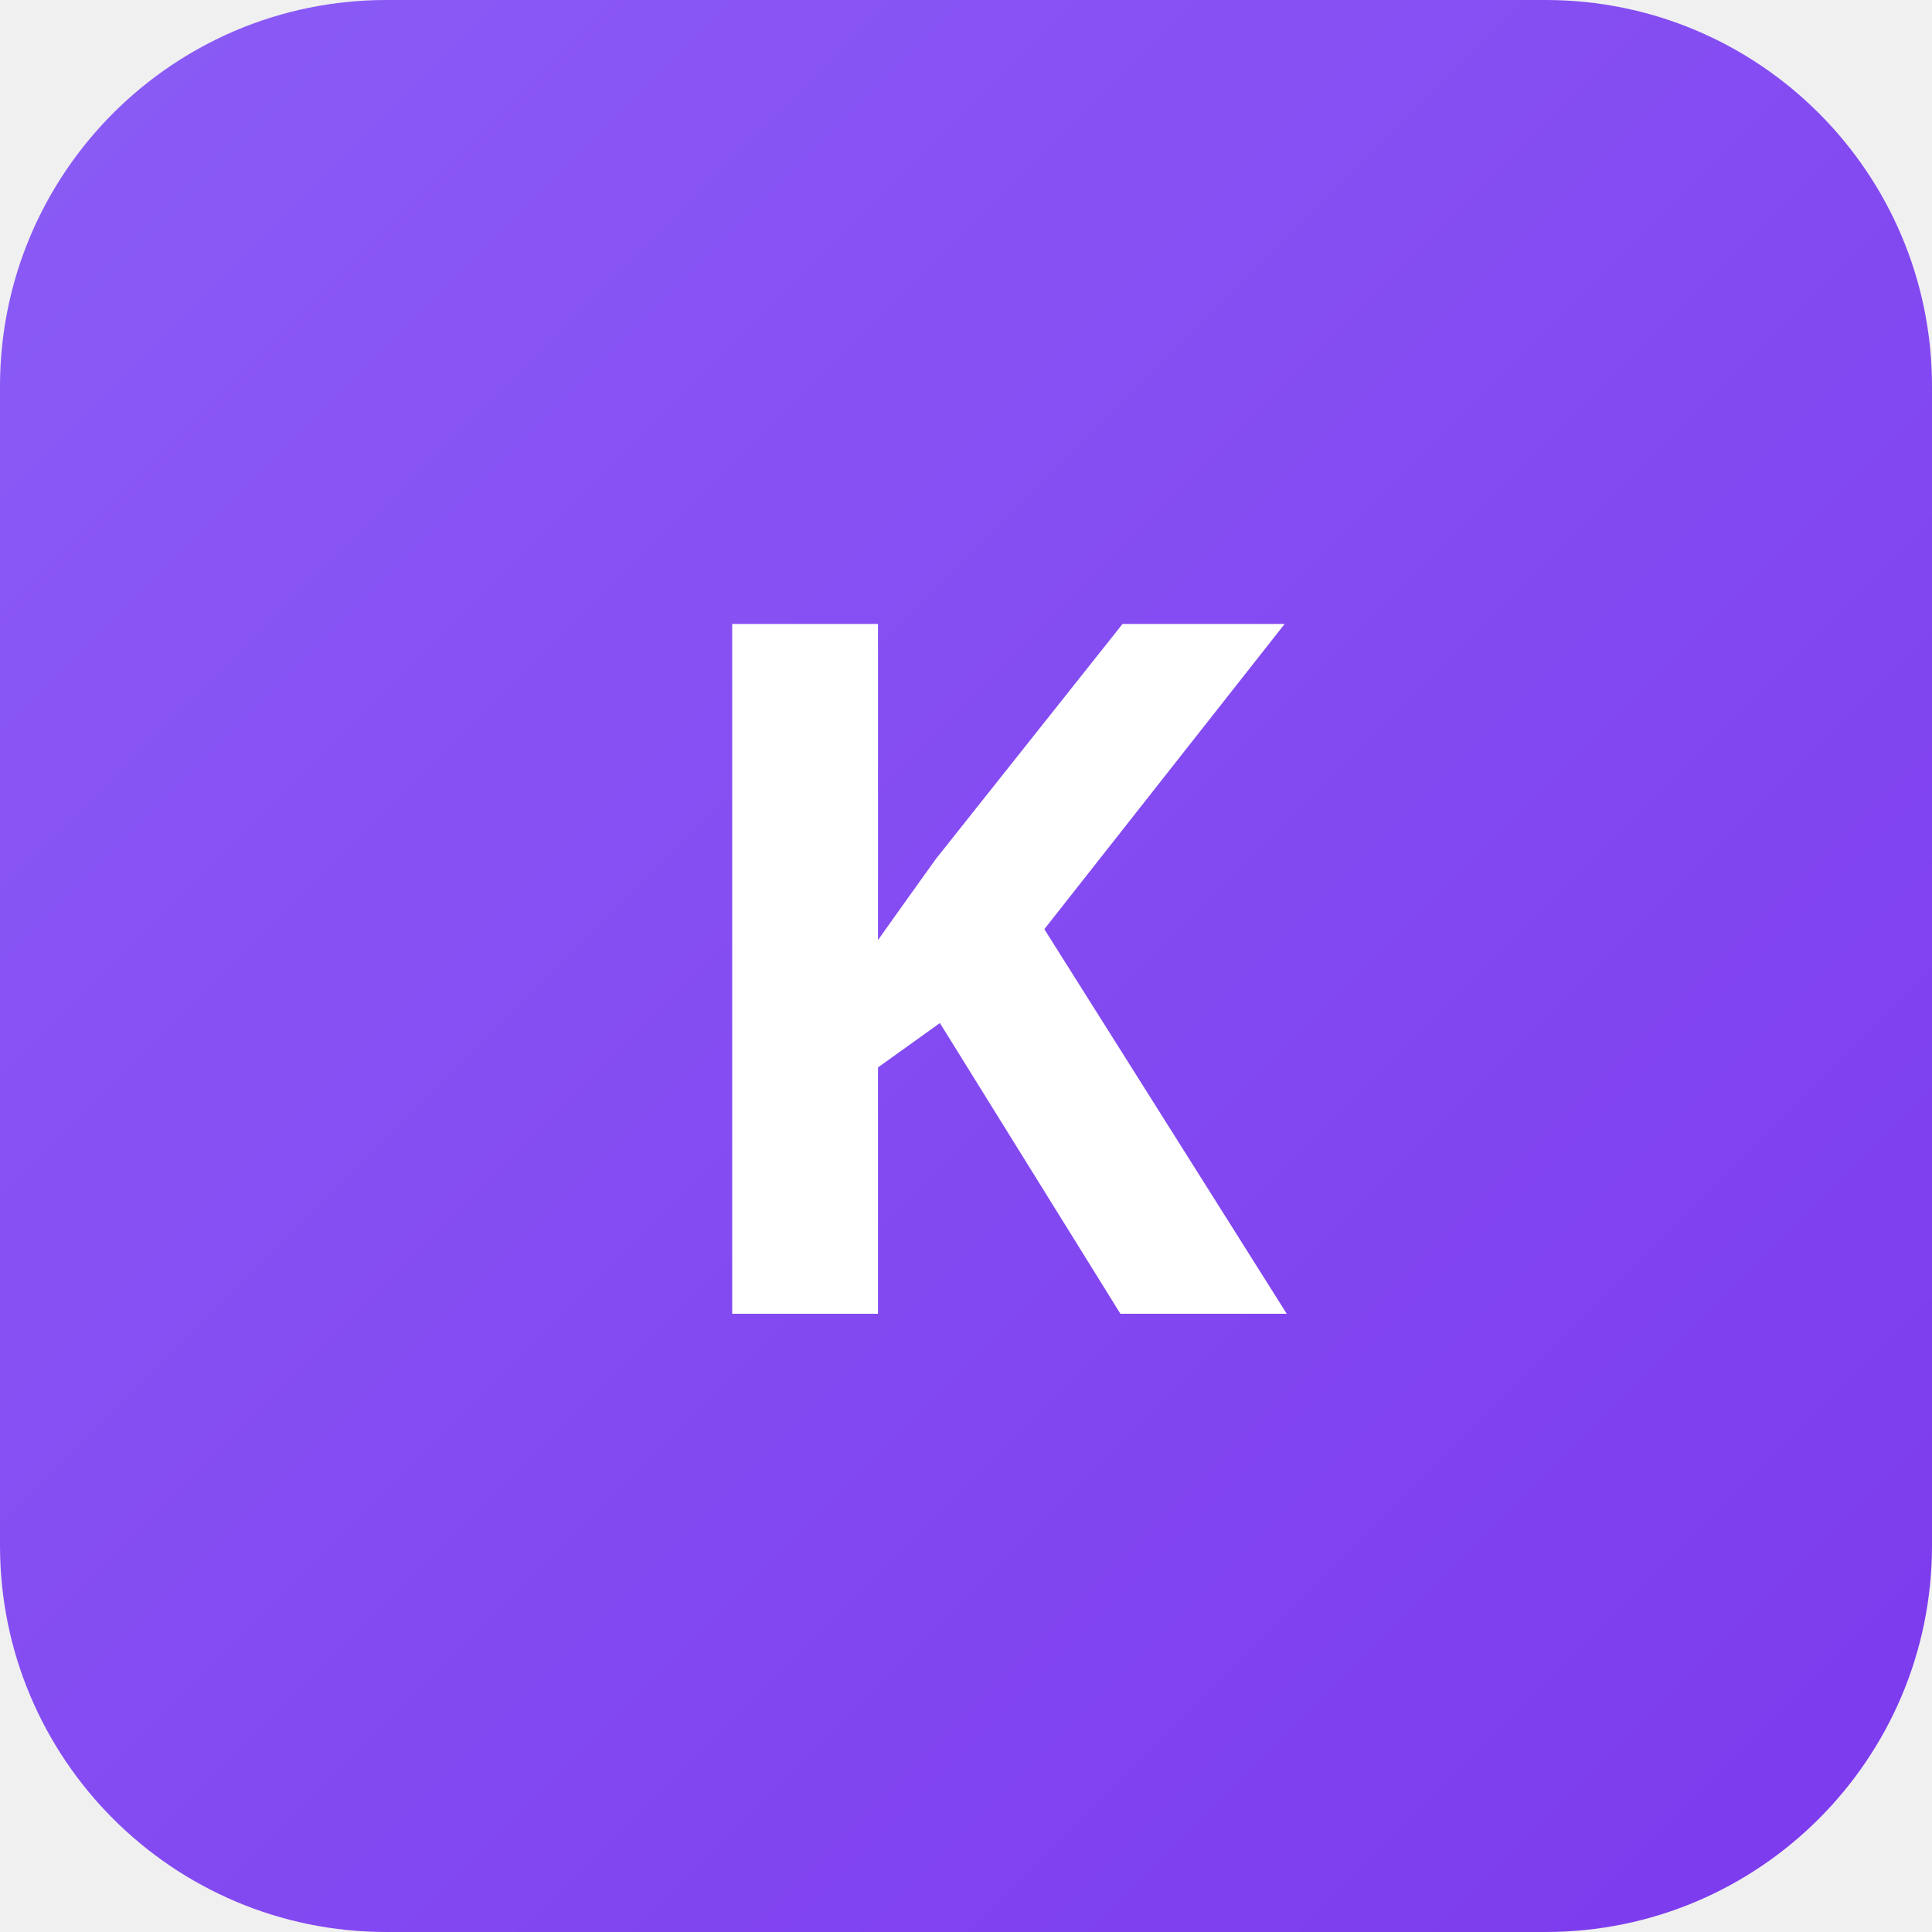
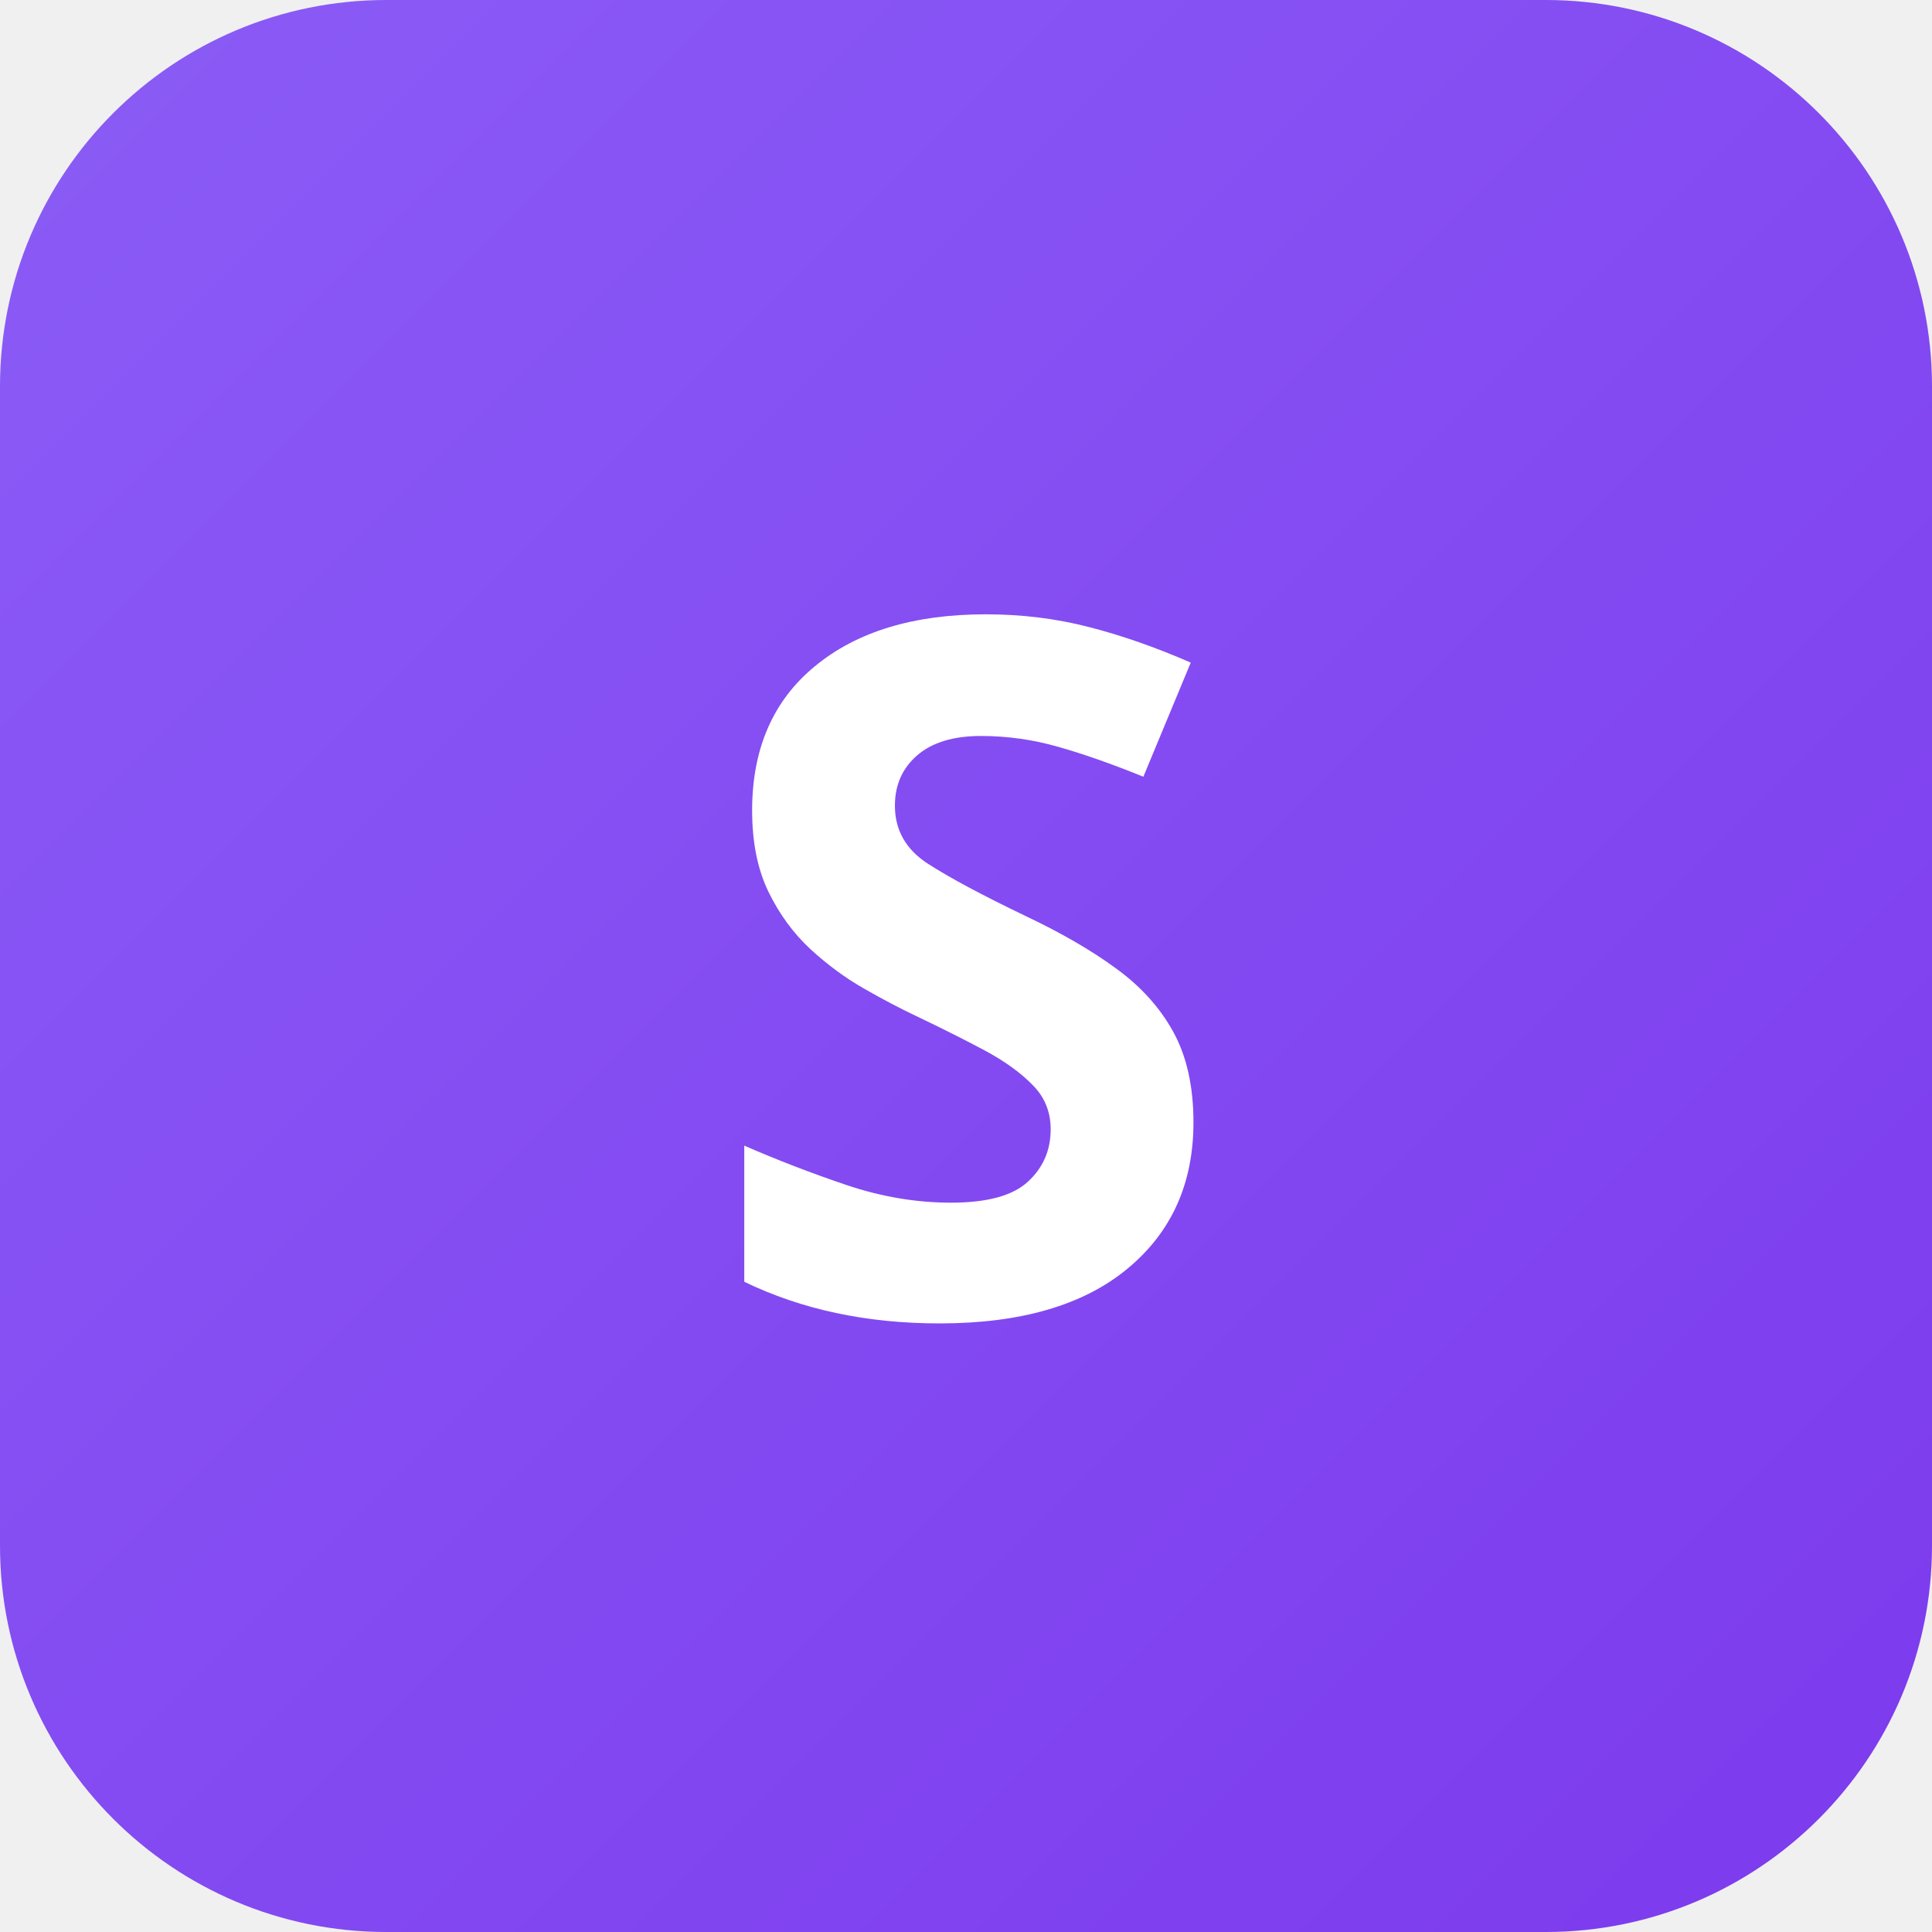
<svg xmlns="http://www.w3.org/2000/svg" viewBox="0 0 100 100">
  <rect width="100" height="100" rx="20" fill="url(#g)" />
  <defs>
    <linearGradient id="g" x1="0%" y1="0%" x2="100%" y2="100%">
      <stop offset="0%" style="stop-color:#8B5CF6" />
      <stop offset="100%" style="stop-color:#7C3AED" />
    </linearGradient>
  </defs>
-   <text x="50" y="68" font-size="50" font-weight="bold" fill="white" text-anchor="middle" font-family="system-ui">K</text>
+   <text x="50" y="68" font-size="50" font-weight="bold" fill="white" text-anchor="middle" font-family="system-ui">S</text>
</svg>
